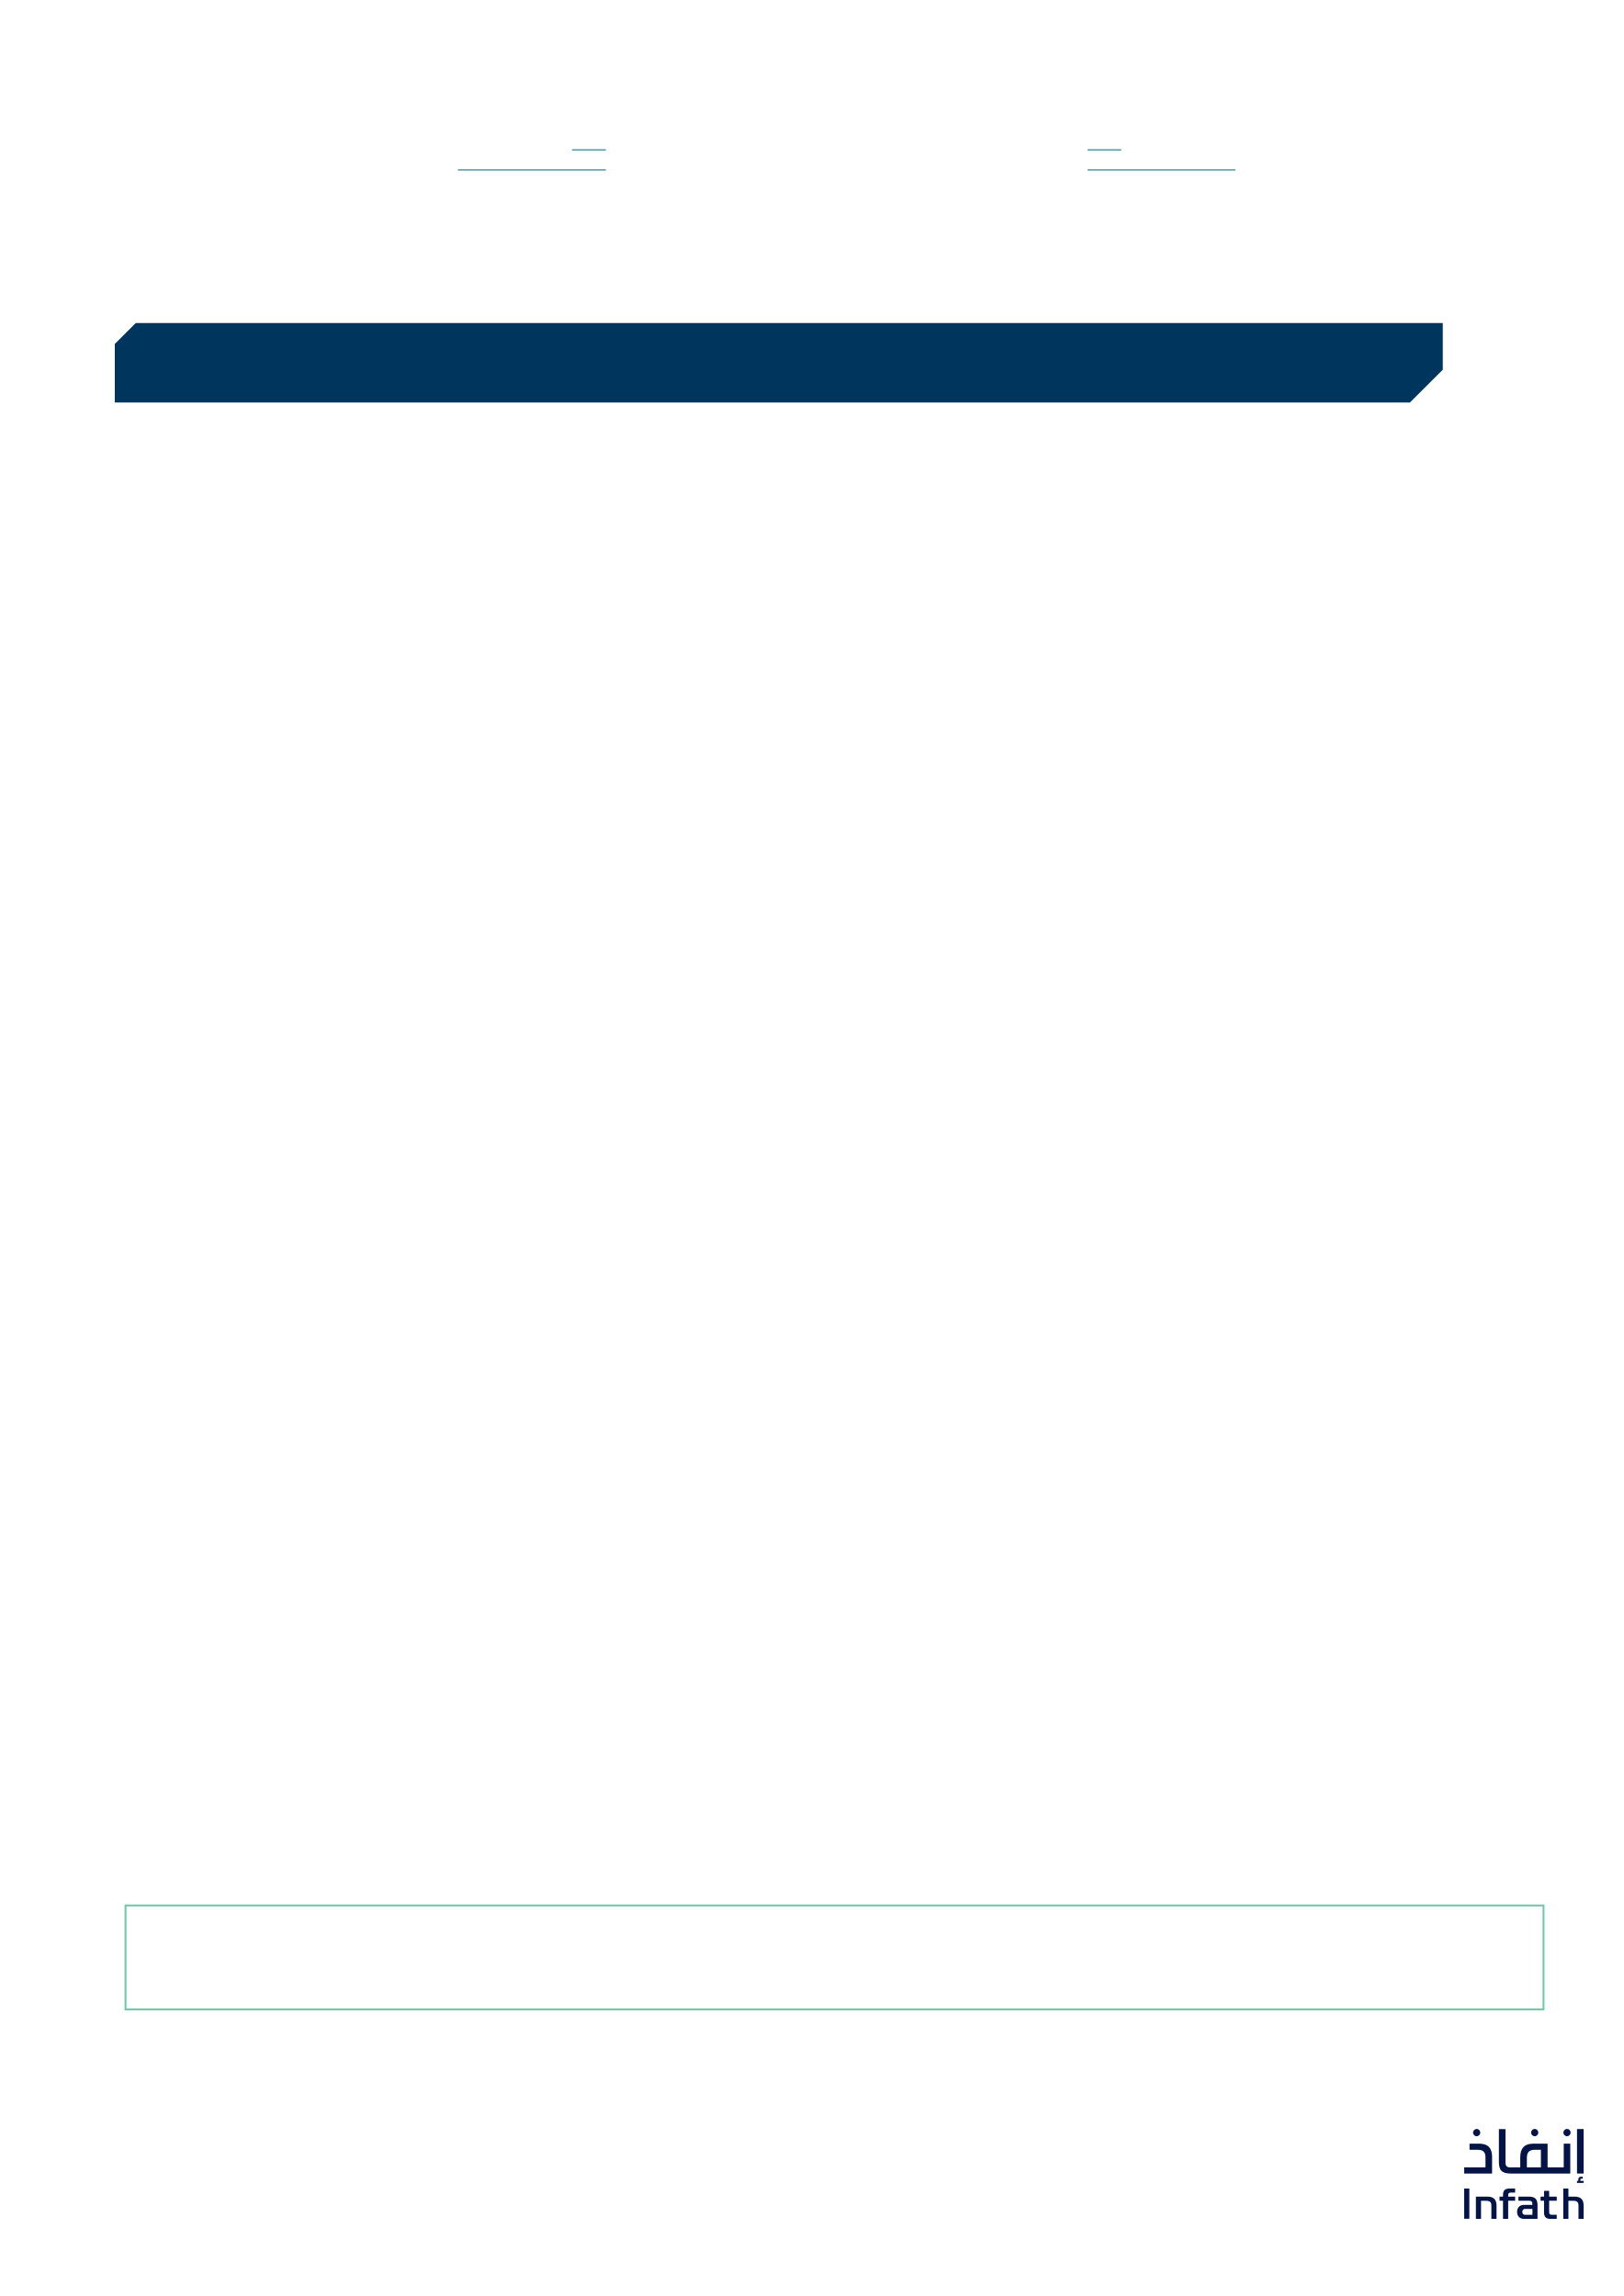
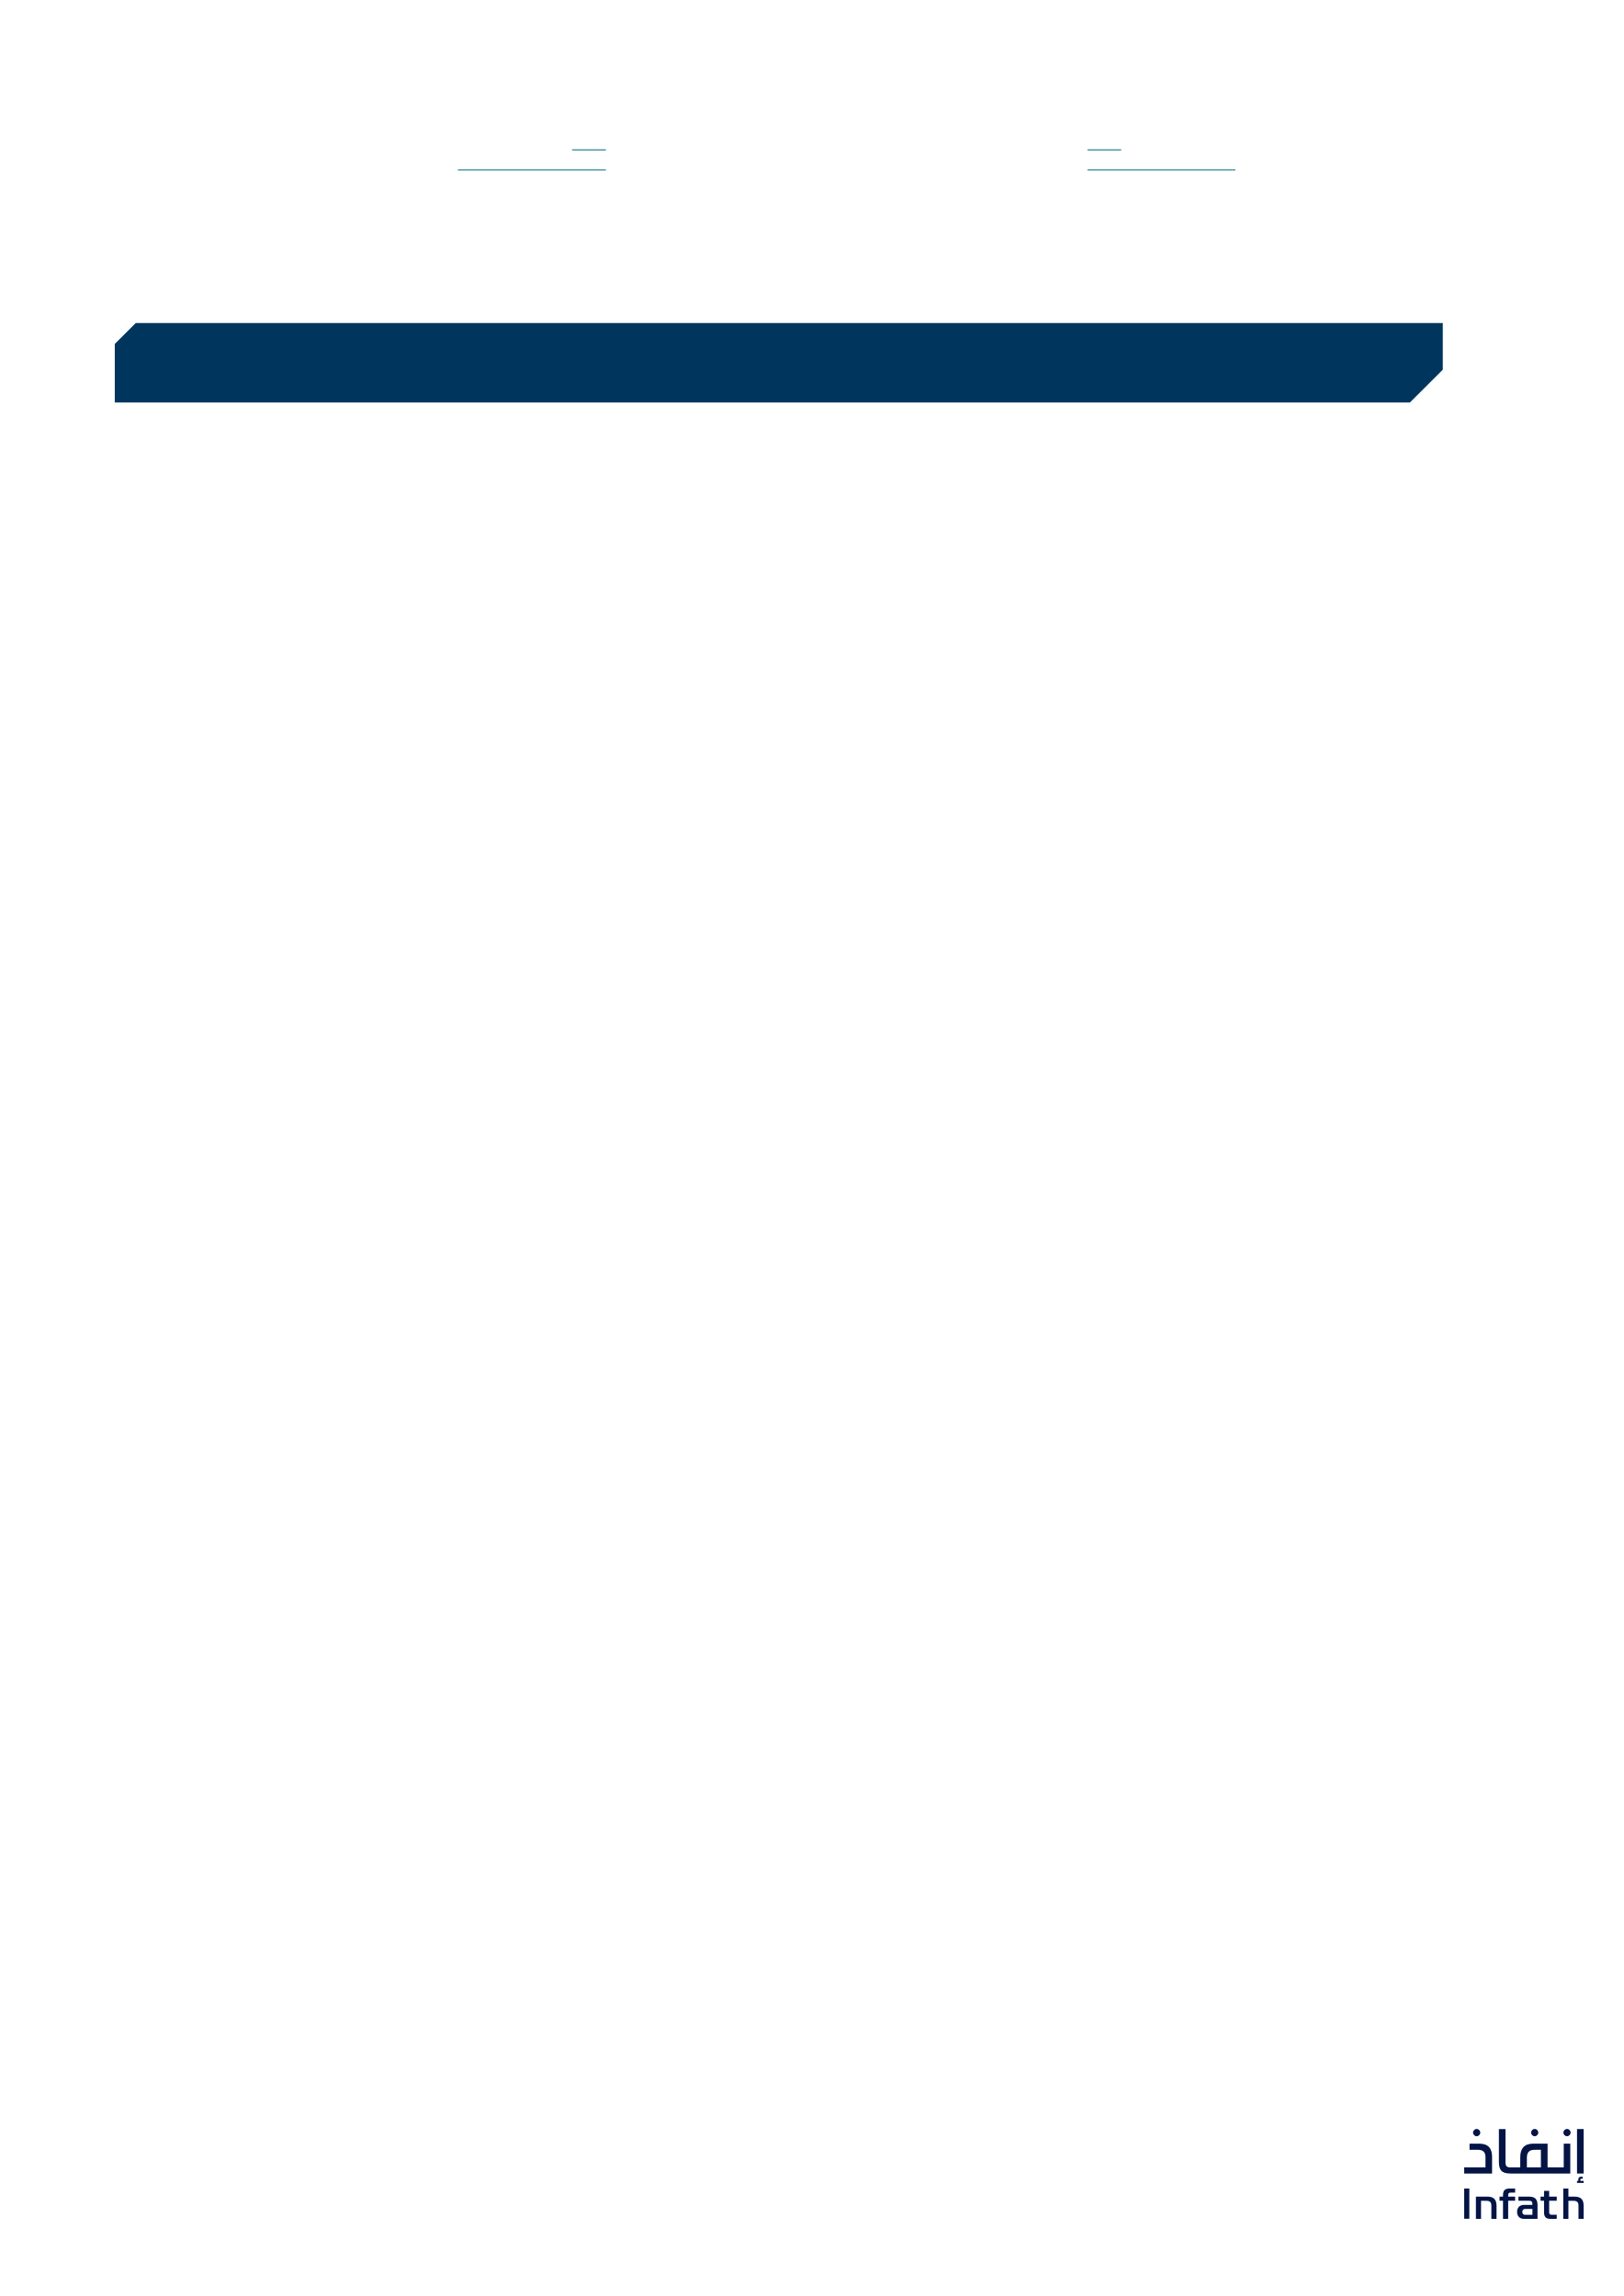
<svg xmlns="http://www.w3.org/2000/svg" viewBox="0 0 595.28 841.89" width="595.28pt" height="841.89pt">
  <path d="M222.13 54.95L209.75 54.95" fill="none" stroke="#147789" stroke-width="0.38" />
  <path d="M222.13 62.29L167.88 62.29" fill="none" stroke="#147789" stroke-width="0.38" />
  <path d="M398.69 54.95L411.06 54.95" fill="none" stroke="#147789" stroke-width="0.38" />
  <path d="M398.69 62.29L452.93 62.29" fill="none" stroke="#147789" stroke-width="0.38" />
  <path d="M528.95 118.44L49.78 118.44C46.77 121.44 45.09 123.12 42.08 126.12L42.08 147.58L516.9 147.58L528.95 135.56L528.95 118.44" fill="#00365d" />
-   <path d="M46.01 698.69H565.88V736.79H46.01Z" fill="none" stroke="#73c6a7" stroke-width="0.7" />
  <path d="M542.35 786.03L538.76 786.03L538.76 788.28L541.78 788.28C543.77 788.28 544.6 789.18 544.6 790.99L544.6 794.73L536.8 794.73L536.8 796.98L547.02 796.98L547.02 790.84C547.02 787.77 545.6 786.03 542.35 786.03" fill="#031445" />
  <path d="M541.37 783.31C542.1 783.31 542.69 782.69 542.69 781.99C542.69 781.25 542.1 780.64 541.37 780.64C540.66 780.64 540.04 781.25 540.04 781.99C540.04 782.69 540.66 783.31 541.37 783.31" fill="#031445" />
  <path d="M562.64 783.31C563.38 783.31 563.96 782.69 563.96 781.99C563.96 781.25 563.38 780.64 562.64 780.64C561.93 780.64 561.32 781.25 561.32 781.99C561.32 782.69 561.93 783.31 562.64 783.31" fill="#031445" />
  <path d="M574.49 780.64C573.78 780.64 573.17 781.25 573.17 781.99C573.17 782.69 573.78 783.3 574.49 783.3C575.23 783.3 575.81 782.69 575.81 781.99C575.81 781.25 575.23 780.64 574.49 780.64" fill="#031445" />
  <path d="M564.92 794.73L559.78 794.73L559.78 791.21C559.78 789.26 560.61 788.28 562.62 788.28L564.92 788.28L564.92 794.73M573.29 794.73L567.37 794.73L567.37 786.03L562.1 786.03C558.8 786.03 557.35 787.86 557.35 790.99L557.35 794.73L553.65 794.73C552.48 794.73 551.94 794.24 551.94 792.97L551.94 780.68L549.52 780.68L549.52 792.7C549.52 795.68 550.52 796.98 553.77 796.98L575.69 796.98L575.69 786.03L573.29 786.03L573.29 794.73" fill="#031445" />
  <path d="M578.16 780.68H580.59V796.98H578.16Z" fill="#031445" />
  <path d="M545.27 805.45L541.09 805.45L541.09 813.61L542.97 813.61L542.97 806.99L544.97 806.99C546.24 806.99 546.76 807.5 546.76 808.78L546.76 813.61L548.65 813.61L548.65 808.82C548.65 806.49 547.6 805.45 545.27 805.45" fill="#031445" />
  <path d="M551.03 804.89L551.03 805.45L549.75 805.45L549.75 806.95L551.03 806.95L551.03 813.61L552.92 813.61L552.92 806.95L555.47 806.95L555.47 805.45L552.92 805.45L552.92 804.94C552.92 804.23 553.17 803.98 553.89 803.98L555.47 803.98L555.47 802.49L553.44 802.49C551.73 802.49 551.03 803.19 551.03 804.89" fill="#031445" />
  <path d="M561.81 809.96L561.81 812.13L559.2 812.13C558.48 812.13 558.11 811.76 558.11 811.05C558.11 810.33 558.48 809.96 559.2 809.96L561.81 809.96M560.51 805.45L556.69 805.45L556.69 806.95L560.48 806.95C561.47 806.95 561.8 807.29 561.8 808.28L561.8 808.48L558.77 808.48C557.16 808.48 556.19 809.44 556.19 811.05C556.19 812.65 557.16 813.61 558.77 813.61L563.68 813.61L563.68 808.61C563.68 806.37 562.76 805.45 560.51 805.45" fill="#031445" />
  <path d="M567.95 803.35L566.07 803.35L566.07 805.45L564.79 805.45L564.79 806.95L566.07 806.95L566.07 811.21C566.07 812.92 566.77 813.61 568.48 813.61L570.72 813.61L570.72 812.11L568.92 812.11C568.21 812.11 567.95 811.86 567.95 811.14L567.95 806.95L570.73 806.95L570.73 805.45L567.95 805.45L567.95 803.35" fill="#031445" />
  <path d="M577.21 805.45L575 805.45L575 802.49L573.12 802.49L573.12 813.61L575 813.61L575 806.99L576.91 806.99C578.18 806.99 578.7 807.5 578.7 808.78L578.7 813.61L580.59 813.61L580.59 808.82C580.59 806.49 579.54 805.45 577.21 805.45" fill="#031445" />
  <path d="M536.8 802.49H538.68V813.56H536.8Z" fill="#031445" />
  <path d="M579.4 799.69L579.4 799.19C579.4 798.95 579.48 798.87 579.74 798.87L580.26 798.87L580.26 798.15L579.64 798.15C578.99 798.15 578.64 798.5 578.64 799.16L578.64 799.69L578.16 799.69L578.16 800.42L580.59 800.42L580.59 799.69L579.4 799.69" fill="#031445" />
</svg>
